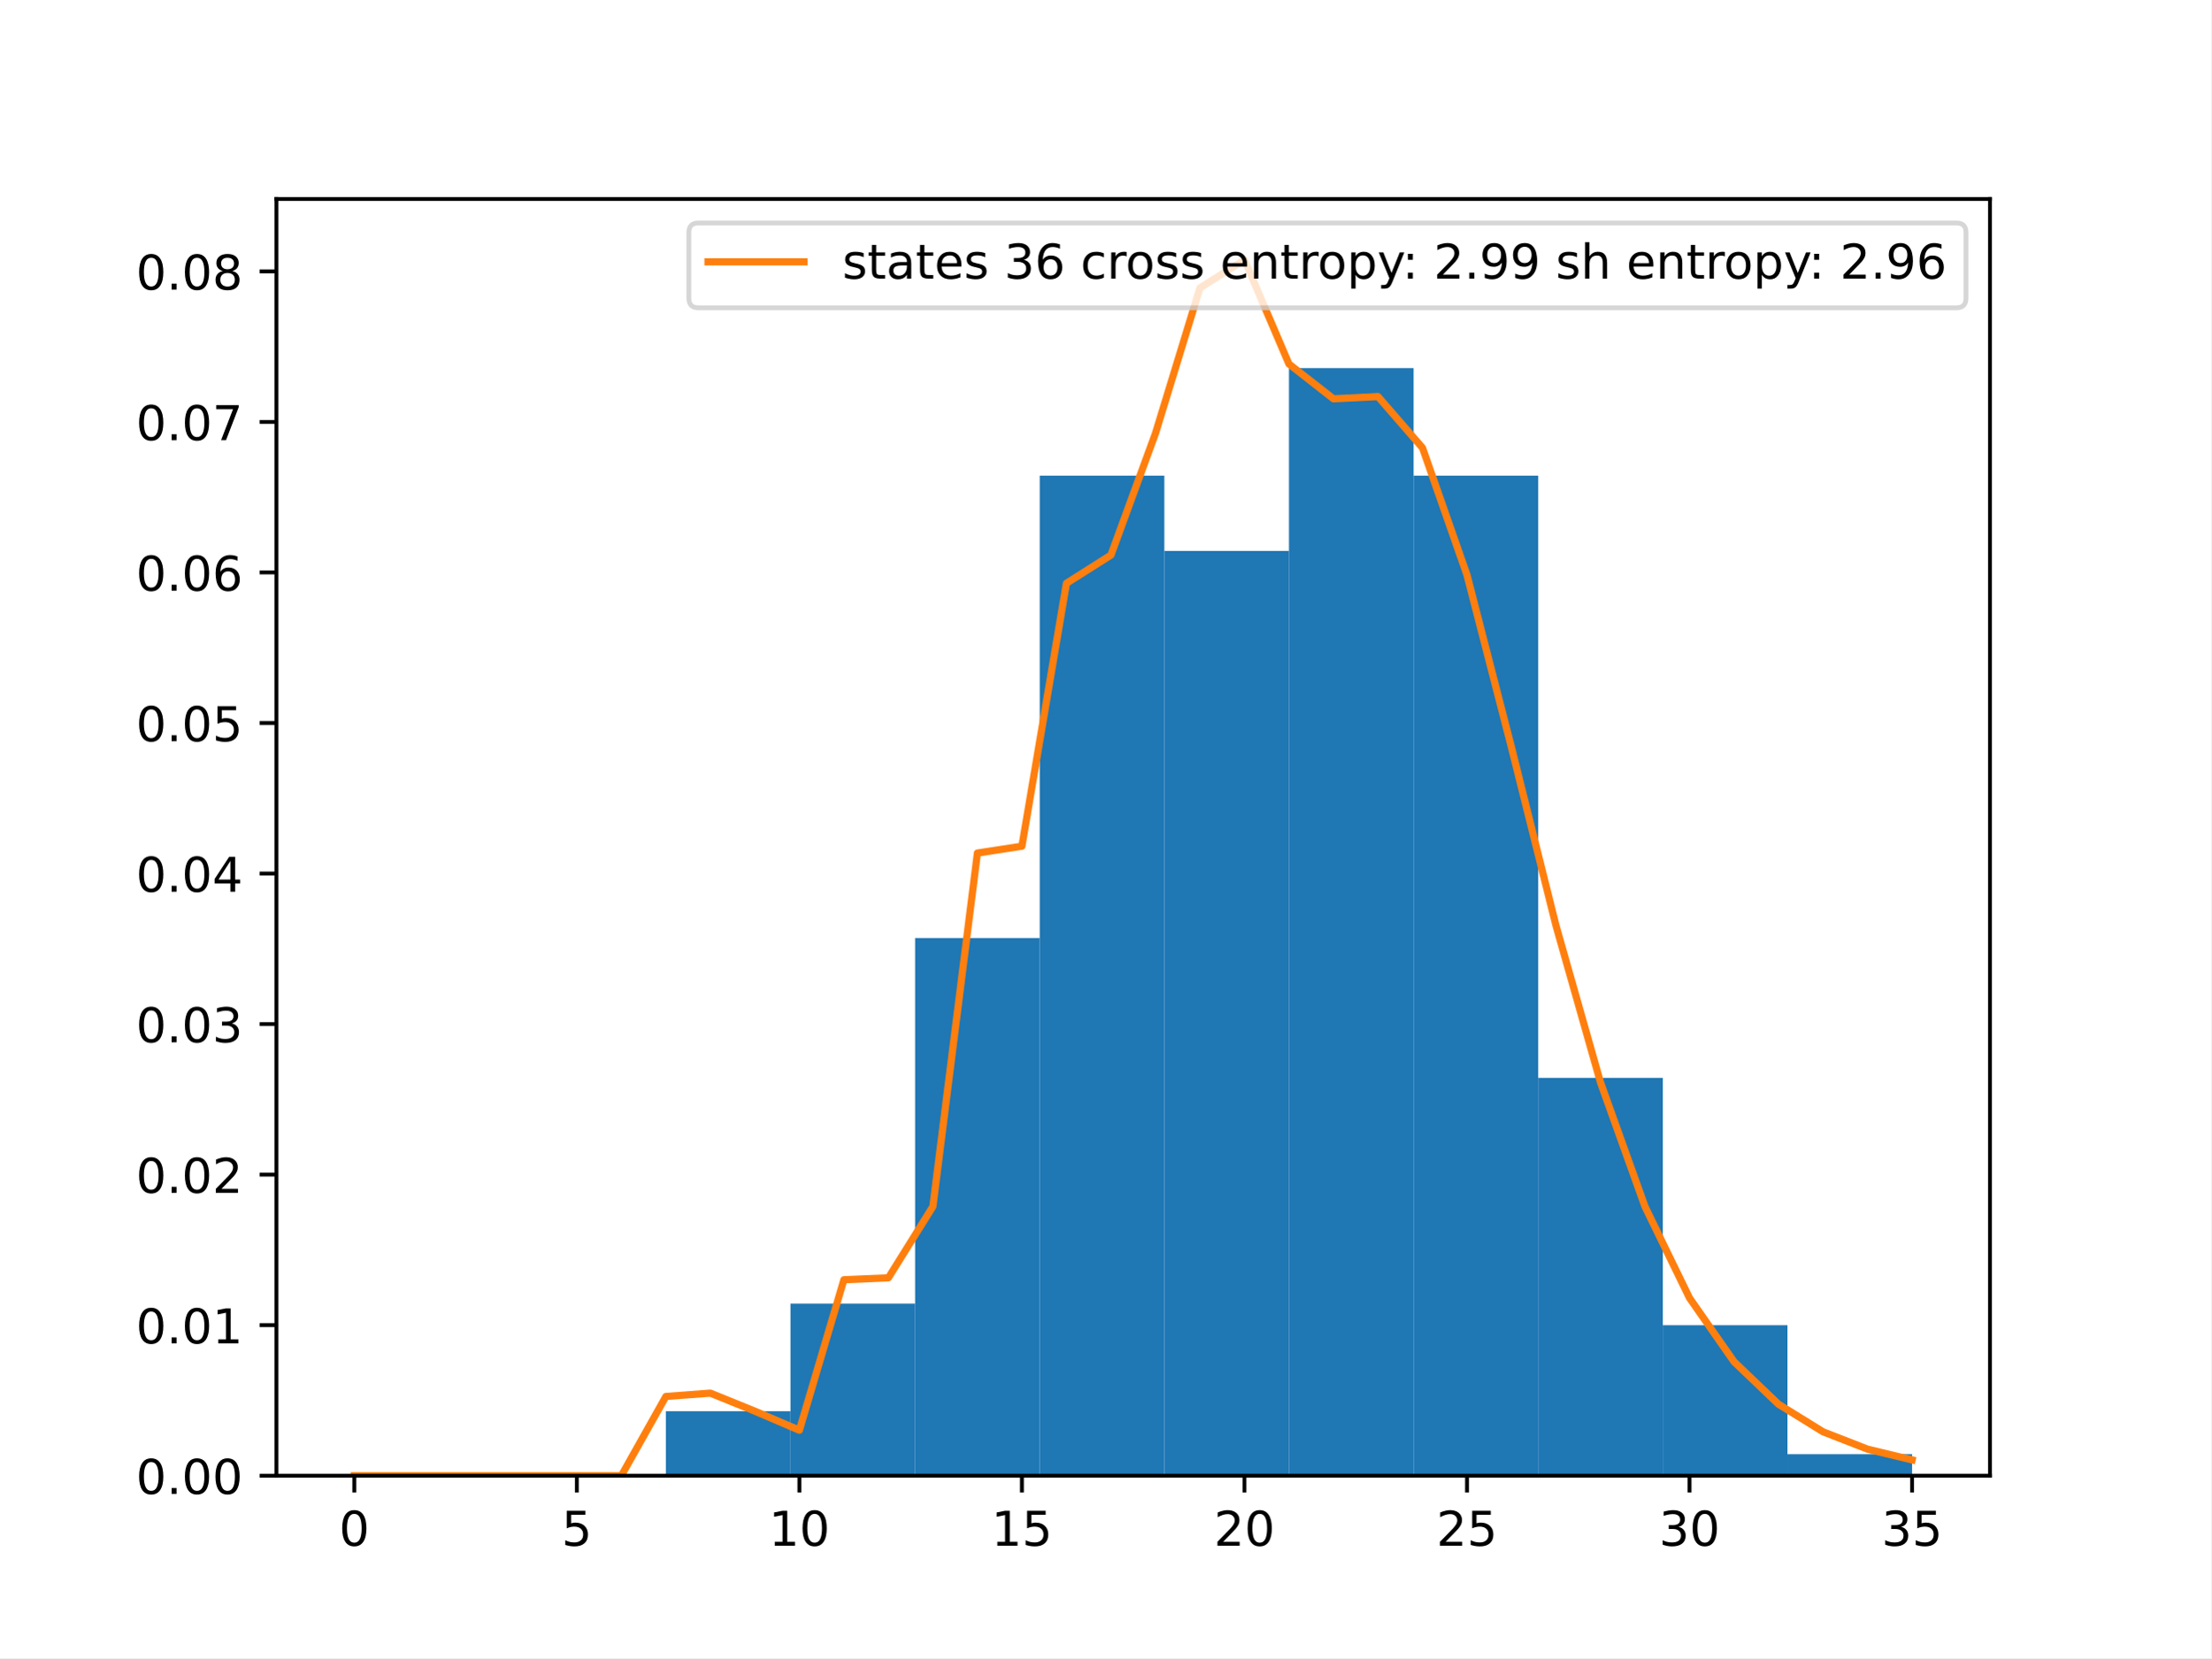
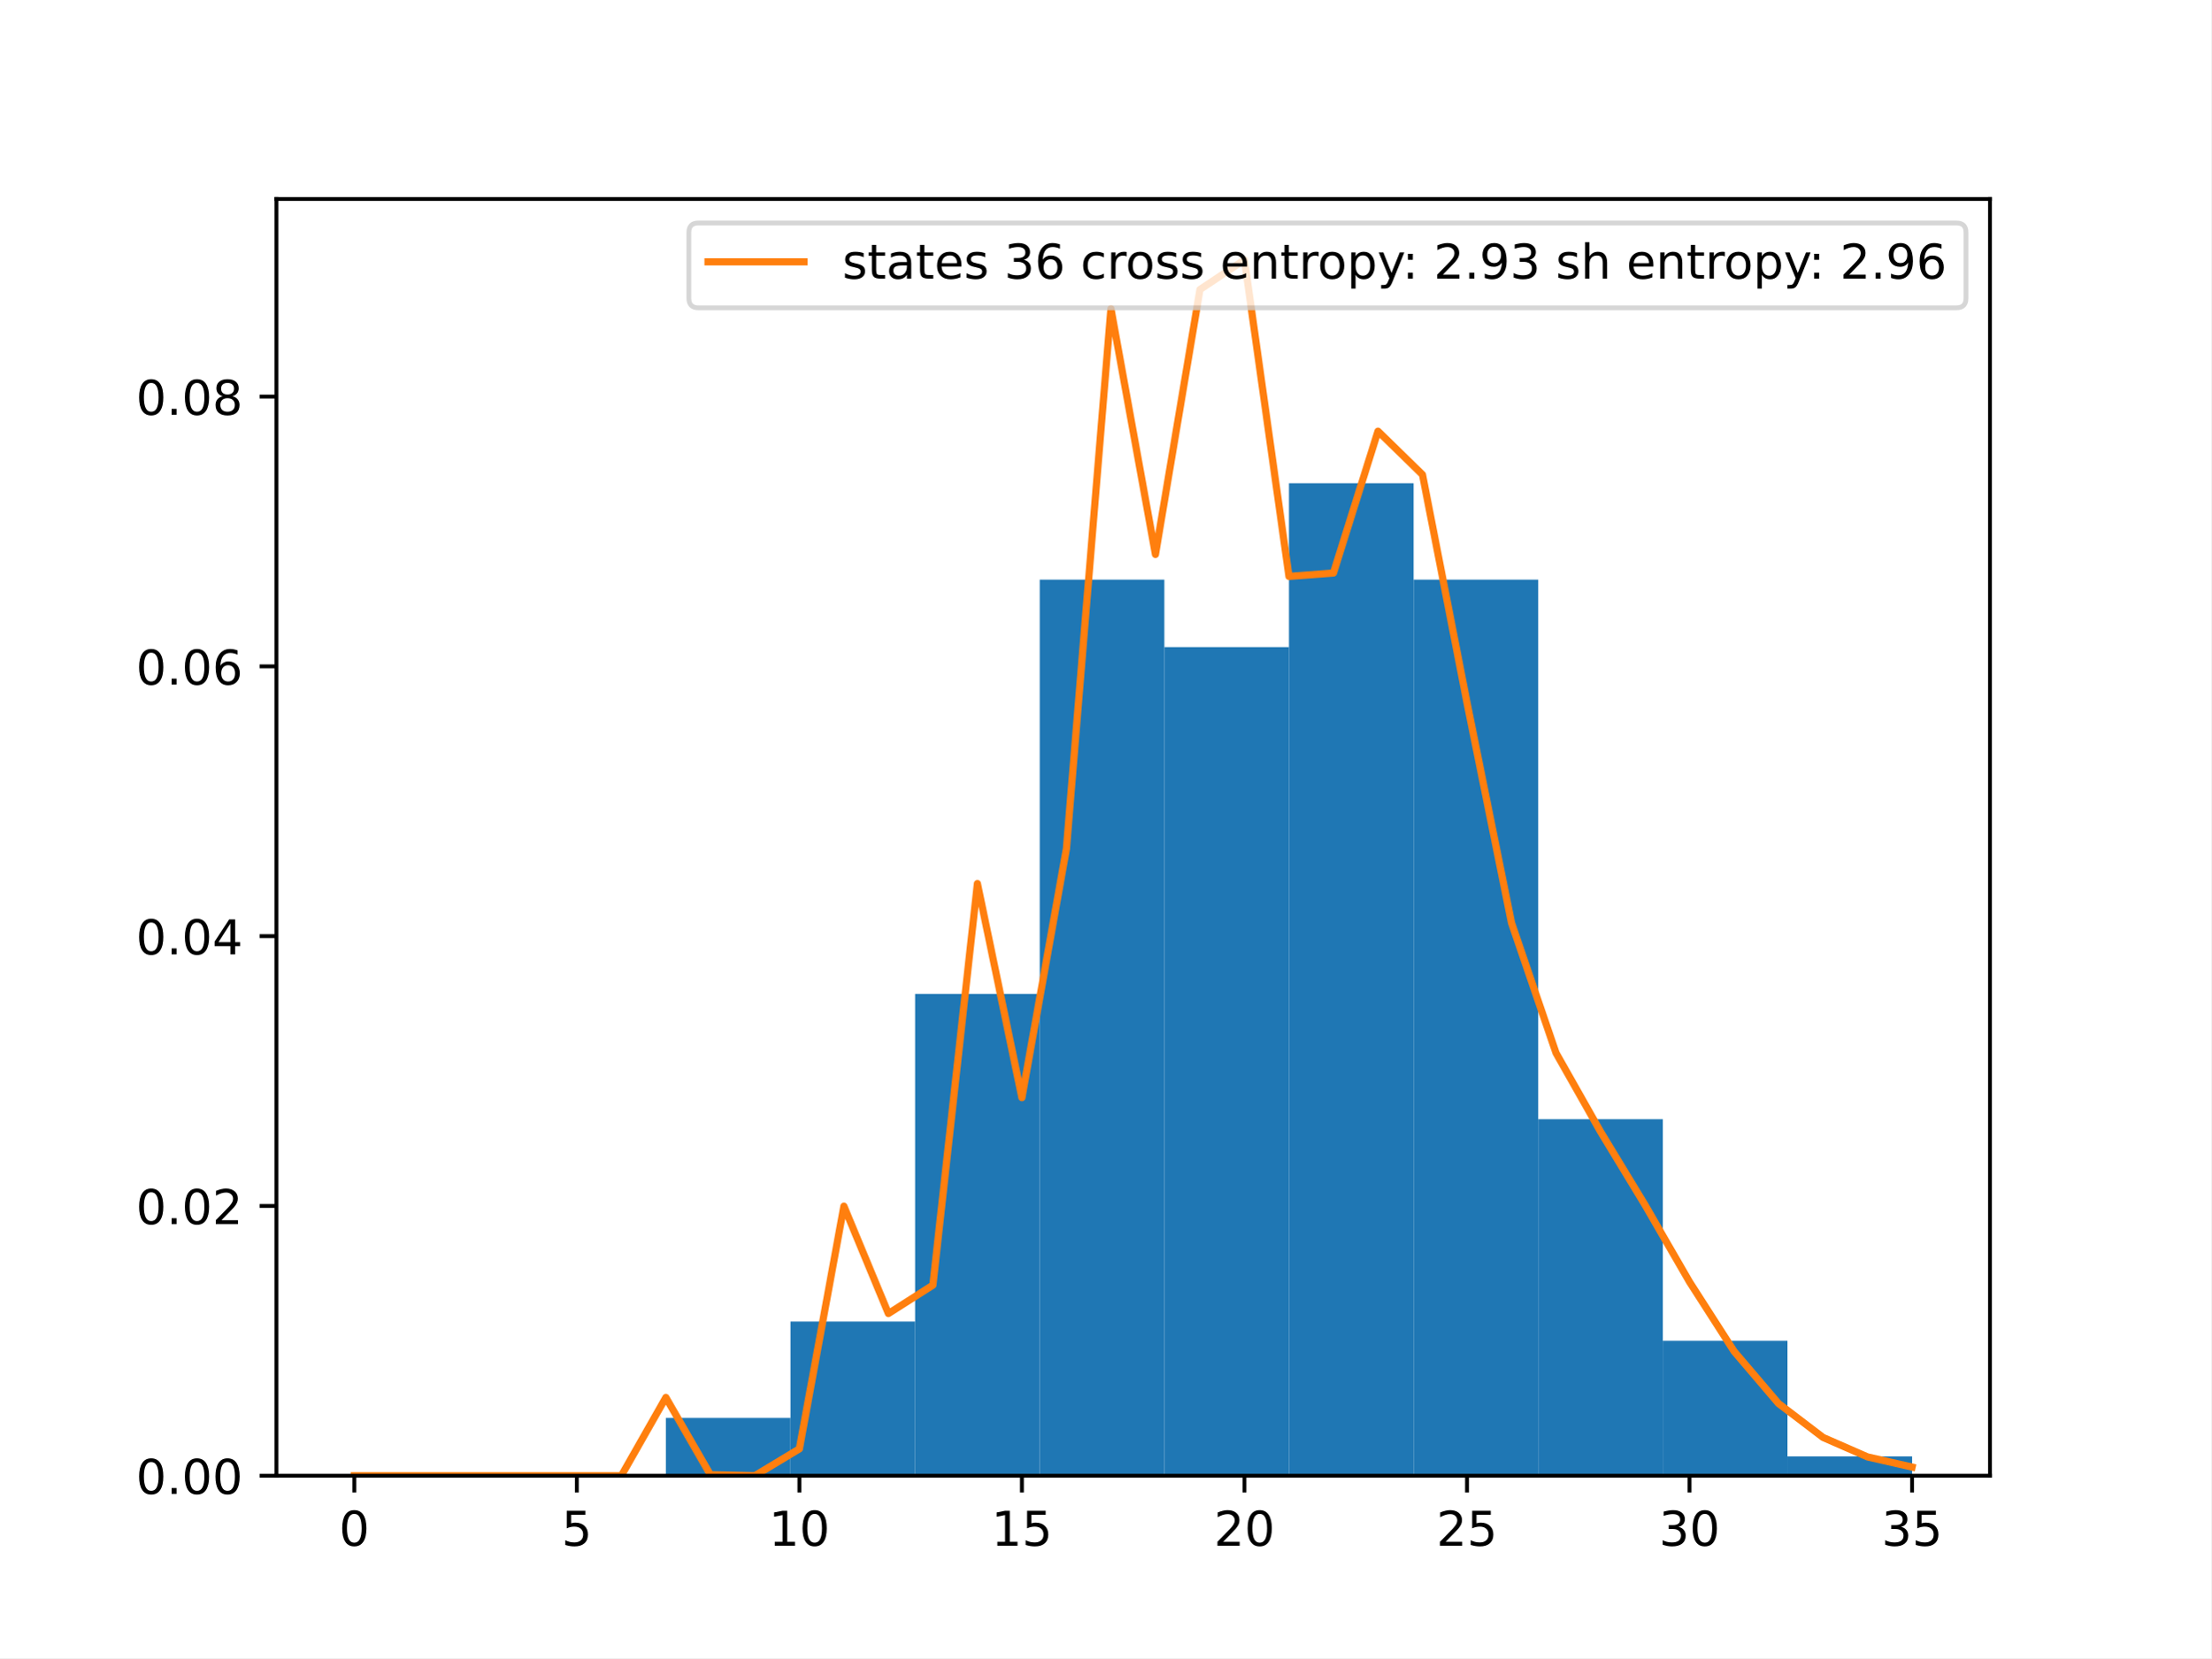
<svg xmlns="http://www.w3.org/2000/svg" xmlns:xlink="http://www.w3.org/1999/xlink" width="460.8pt" height="345.6pt" viewBox="0 0 460.8 345.6" version="1.1">
  <defs>
    <style type="text/css">*{stroke-linejoin: round; stroke-linecap: butt}</style>
  </defs>
  <g id="figure_1">
    <g id="patch_1">
      <path d="M 0 345.6  L 460.8 345.6  L 460.8 0  L 0 0  z " style="fill: #ffffff" />
    </g>
    <g id="axes_1">
      <g id="patch_2">
        <path d="M 57.6 307.584  L 414.72 307.584  L 414.72 41.472  L 57.6 41.472  z " style="fill: #ffffff" />
      </g>
      <g id="patch_3">
-         <path d="M 138.764 307.584  L 164.736 307.584  L 164.736 294.136  L 138.764 294.136  z " clip-path="url(#p5417ad1253)" style="fill: #1f77b4" />
+         <path d="M 138.764 307.584  L 164.736 307.584  L 164.736 295.534  L 138.764 295.534  z " clip-path="url(#pf9b4f04608)" style="fill: #1f77b4" />
      </g>
      <g id="patch_4">
-         <path d="M 164.736 307.584  L 190.708 307.584  L 190.708 271.723  L 164.736 271.723  z " clip-path="url(#p5417ad1253)" style="fill: #1f77b4" />
+         <path d="M 164.736 307.584  L 190.708 307.584  L 190.708 275.451  L 164.736 275.451  z " clip-path="url(#pf9b4f04608)" style="fill: #1f77b4" />
      </g>
      <g id="patch_5">
-         <path d="M 190.708 307.584  L 216.681 307.584  L 216.681 195.518  L 190.708 195.518  z " clip-path="url(#p5417ad1253)" style="fill: #1f77b4" />
+         <path d="M 190.708 307.584  L 216.681 307.584  L 216.681 207.169  L 190.708 207.169  z " clip-path="url(#pf9b4f04608)" style="fill: #1f77b4" />
      </g>
      <g id="patch_6">
-         <path d="M 216.681 307.584  L 242.653 307.584  L 242.653 99.142  L 216.681 99.142  z " clip-path="url(#p5417ad1253)" style="fill: #1f77b4" />
+         <path d="M 216.681 307.584  L 242.653 307.584  L 242.653 120.812  L 216.681 120.812  z " clip-path="url(#pf9b4f04608)" style="fill: #1f77b4" />
      </g>
      <g id="patch_7">
-         <path d="M 242.653 307.584  L 268.625 307.584  L 268.625 114.831  L 242.653 114.831  z " clip-path="url(#p5417ad1253)" style="fill: #1f77b4" />
+         <path d="M 242.653 307.584  L 268.625 307.584  L 268.625 134.87  L 242.653 134.87  z " clip-path="url(#pf9b4f04608)" style="fill: #1f77b4" />
      </g>
      <g id="patch_8">
-         <path d="M 268.625 307.584  L 294.598 307.584  L 294.598 76.729  L 268.625 76.729  z " clip-path="url(#p5417ad1253)" style="fill: #1f77b4" />
+         <path d="M 268.625 307.584  L 294.598 307.584  L 294.598 100.729  L 268.625 100.729  z " clip-path="url(#pf9b4f04608)" style="fill: #1f77b4" />
      </g>
      <g id="patch_9">
-         <path d="M 294.598 307.584  L 320.57 307.584  L 320.57 99.142  L 294.598 99.142  z " clip-path="url(#p5417ad1253)" style="fill: #1f77b4" />
+         <path d="M 294.598 307.584  L 320.57 307.584  L 320.57 120.812  L 294.598 120.812  z " clip-path="url(#pf9b4f04608)" style="fill: #1f77b4" />
      </g>
      <g id="patch_10">
-         <path d="M 320.57 307.584  L 346.543 307.584  L 346.543 224.656  L 320.57 224.656  z " clip-path="url(#p5417ad1253)" style="fill: #1f77b4" />
+         <path d="M 320.57 307.584  L 346.543 307.584  L 346.543 233.277  L 320.57 233.277  z " clip-path="url(#pf9b4f04608)" style="fill: #1f77b4" />
      </g>
      <g id="patch_11">
-         <path d="M 346.543 307.584  L 372.515 307.584  L 372.515 276.206  L 346.543 276.206  z " clip-path="url(#p5417ad1253)" style="fill: #1f77b4" />
+         <path d="M 346.543 307.584  L 372.515 307.584  L 372.515 279.468  L 346.543 279.468  z " clip-path="url(#pf9b4f04608)" style="fill: #1f77b4" />
      </g>
      <g id="patch_12">
-         <path d="M 372.515 307.584  L 398.487 307.584  L 398.487 303.101  L 372.515 303.101  z " clip-path="url(#p5417ad1253)" style="fill: #1f77b4" />
+         <path d="M 372.515 307.584  L 398.487 307.584  L 398.487 303.567  L 372.515 303.567  z " clip-path="url(#pf9b4f04608)" style="fill: #1f77b4" />
      </g>
      <g id="matplotlib.axis_1">
        <g id="xtick_1">
          <g id="line2d_1">
            <defs>
-               <path id="m499797677b" d="M 0 0  L 0 3.5  " style="stroke: #000000; stroke-width: 0.8" />
+               <path id="m753d1e6b35" d="M 0 0  L 0 3.5  " style="stroke: #000000; stroke-width: 0.8" />
            </defs>
            <g>
-               <use xlink:href="#m499797677b" x="73.833" y="307.584" style="stroke: #000000; stroke-width: 0.8" />
+               <use xlink:href="#m753d1e6b35" x="73.833" y="307.584" style="stroke: #000000; stroke-width: 0.8" />
            </g>
          </g>
          <g id="text_1">
            <g transform="translate(70.65148 322.1824) scale(0.1 -0.1)">
              <defs>
                <path id="DejaVuSans-30" d="M 2034 4250  Q 1547 4250 1301 3770  Q 1056 3291 1056 2328  Q 1056 1369 1301 889  Q 1547 409 2034 409  Q 2525 409 2770 889  Q 3016 1369 3016 2328  Q 3016 3291 2770 3770  Q 2525 4250 2034 4250  z M 2034 4750  Q 2819 4750 3233 4129  Q 3647 3509 3647 2328  Q 3647 1150 3233 529  Q 2819 -91 2034 -91  Q 1250 -91 836 529  Q 422 1150 422 2328  Q 422 3509 836 4129  Q 1250 4750 2034 4750  z " transform="scale(0.015625)" />
              </defs>
              <use xlink:href="#DejaVuSans-30" />
            </g>
          </g>
        </g>
        <g id="xtick_2">
          <g id="line2d_2">
            <g>
-               <use xlink:href="#m499797677b" x="120.212" y="307.584" style="stroke: #000000; stroke-width: 0.8" />
+               <use xlink:href="#m753d1e6b35" x="120.212" y="307.584" style="stroke: #000000; stroke-width: 0.8" />
            </g>
          </g>
          <g id="text_2">
            <g transform="translate(117.0307 322.1824) scale(0.1 -0.1)">
              <defs>
                <path id="DejaVuSans-35" d="M 691 4666  L 3169 4666  L 3169 4134  L 1269 4134  L 1269 2991  Q 1406 3038 1543 3061  Q 1681 3084 1819 3084  Q 2600 3084 3056 2656  Q 3513 2228 3513 1497  Q 3513 744 3044 326  Q 2575 -91 1722 -91  Q 1428 -91 1123 -41  Q 819 9 494 109  L 494 744  Q 775 591 1075 516  Q 1375 441 1709 441  Q 2250 441 2565 725  Q 2881 1009 2881 1497  Q 2881 1984 2565 2268  Q 2250 2553 1709 2553  Q 1456 2553 1204 2497  Q 953 2441 691 2322  L 691 4666  z " transform="scale(0.015625)" />
              </defs>
              <use xlink:href="#DejaVuSans-35" />
            </g>
          </g>
        </g>
        <g id="xtick_3">
          <g id="line2d_3">
            <g>
-               <use xlink:href="#m499797677b" x="166.591" y="307.584" style="stroke: #000000; stroke-width: 0.8" />
+               <use xlink:href="#m753d1e6b35" x="166.591" y="307.584" style="stroke: #000000; stroke-width: 0.8" />
            </g>
          </g>
          <g id="text_3">
            <g transform="translate(160.2287 322.1824) scale(0.1 -0.1)">
              <defs>
                <path id="DejaVuSans-31" d="M 794 531  L 1825 531  L 1825 4091  L 703 3866  L 703 4441  L 1819 4666  L 2450 4666  L 2450 531  L 3481 531  L 3481 0  L 794 0  L 794 531  z " transform="scale(0.015625)" />
              </defs>
              <use xlink:href="#DejaVuSans-31" />
              <use xlink:href="#DejaVuSans-30" x="63.623" />
            </g>
          </g>
        </g>
        <g id="xtick_4">
          <g id="line2d_4">
            <g>
-               <use xlink:href="#m499797677b" x="212.97" y="307.584" style="stroke: #000000; stroke-width: 0.8" />
+               <use xlink:href="#m753d1e6b35" x="212.97" y="307.584" style="stroke: #000000; stroke-width: 0.8" />
            </g>
          </g>
          <g id="text_4">
            <g transform="translate(206.6079 322.1824) scale(0.1 -0.1)">
              <use xlink:href="#DejaVuSans-31" />
              <use xlink:href="#DejaVuSans-35" x="63.623" />
            </g>
          </g>
        </g>
        <g id="xtick_5">
          <g id="line2d_5">
            <g>
-               <use xlink:href="#m499797677b" x="259.35" y="307.584" style="stroke: #000000; stroke-width: 0.8" />
+               <use xlink:href="#m753d1e6b35" x="259.35" y="307.584" style="stroke: #000000; stroke-width: 0.8" />
            </g>
          </g>
          <g id="text_5">
            <g transform="translate(252.9871 322.1824) scale(0.1 -0.1)">
              <defs>
                <path id="DejaVuSans-32" d="M 1228 531  L 3431 531  L 3431 0  L 469 0  L 469 531  Q 828 903 1448 1529  Q 2069 2156 2228 2338  Q 2531 2678 2651 2914  Q 2772 3150 2772 3378  Q 2772 3750 2511 3984  Q 2250 4219 1831 4219  Q 1534 4219 1204 4116  Q 875 4013 500 3803  L 500 4441  Q 881 4594 1212 4672  Q 1544 4750 1819 4750  Q 2544 4750 2975 4387  Q 3406 4025 3406 3419  Q 3406 3131 3298 2873  Q 3191 2616 2906 2266  Q 2828 2175 2409 1742  Q 1991 1309 1228 531  z " transform="scale(0.015625)" />
              </defs>
              <use xlink:href="#DejaVuSans-32" />
              <use xlink:href="#DejaVuSans-30" x="63.623" />
            </g>
          </g>
        </g>
        <g id="xtick_6">
          <g id="line2d_6">
            <g>
-               <use xlink:href="#m499797677b" x="305.729" y="307.584" style="stroke: #000000; stroke-width: 0.8" />
+               <use xlink:href="#m753d1e6b35" x="305.729" y="307.584" style="stroke: #000000; stroke-width: 0.8" />
            </g>
          </g>
          <g id="text_6">
            <g transform="translate(299.3663 322.1824) scale(0.1 -0.1)">
              <use xlink:href="#DejaVuSans-32" />
              <use xlink:href="#DejaVuSans-35" x="63.623" />
            </g>
          </g>
        </g>
        <g id="xtick_7">
          <g id="line2d_7">
            <g>
-               <use xlink:href="#m499797677b" x="352.108" y="307.584" style="stroke: #000000; stroke-width: 0.8" />
+               <use xlink:href="#m753d1e6b35" x="352.108" y="307.584" style="stroke: #000000; stroke-width: 0.8" />
            </g>
          </g>
          <g id="text_7">
            <g transform="translate(345.7456 322.1824) scale(0.1 -0.1)">
              <defs>
                <path id="DejaVuSans-33" d="M 2597 2516  Q 3050 2419 3304 2112  Q 3559 1806 3559 1356  Q 3559 666 3084 287  Q 2609 -91 1734 -91  Q 1441 -91 1130 -33  Q 819 25 488 141  L 488 750  Q 750 597 1062 519  Q 1375 441 1716 441  Q 2309 441 2620 675  Q 2931 909 2931 1356  Q 2931 1769 2642 2001  Q 2353 2234 1838 2234  L 1294 2234  L 1294 2753  L 1863 2753  Q 2328 2753 2575 2939  Q 2822 3125 2822 3475  Q 2822 3834 2567 4026  Q 2313 4219 1838 4219  Q 1578 4219 1281 4162  Q 984 4106 628 3988  L 628 4550  Q 988 4650 1302 4700  Q 1616 4750 1894 4750  Q 2613 4750 3031 4423  Q 3450 4097 3450 3541  Q 3450 3153 3228 2886  Q 3006 2619 2597 2516  z " transform="scale(0.015625)" />
              </defs>
              <use xlink:href="#DejaVuSans-33" />
              <use xlink:href="#DejaVuSans-30" x="63.623" />
            </g>
          </g>
        </g>
        <g id="xtick_8">
          <g id="line2d_8">
            <g>
-               <use xlink:href="#m499797677b" x="398.487" y="307.584" style="stroke: #000000; stroke-width: 0.8" />
+               <use xlink:href="#m753d1e6b35" x="398.487" y="307.584" style="stroke: #000000; stroke-width: 0.8" />
            </g>
          </g>
          <g id="text_8">
            <g transform="translate(392.1248 322.1824) scale(0.1 -0.1)">
              <use xlink:href="#DejaVuSans-33" />
              <use xlink:href="#DejaVuSans-35" x="63.623" />
            </g>
          </g>
        </g>
      </g>
      <g id="matplotlib.axis_2">
        <g id="ytick_1">
          <g id="line2d_9">
            <defs>
-               <path id="m48b03c1122" d="M 0 0  L -3.5 0  " style="stroke: #000000; stroke-width: 0.8" />
+               <path id="m290e7ad44d" d="M 0 0  L -3.5 0  " style="stroke: #000000; stroke-width: 0.8" />
            </defs>
            <g>
-               <use xlink:href="#m48b03c1122" x="57.6" y="307.584" style="stroke: #000000; stroke-width: 0.8" />
+               <use xlink:href="#m290e7ad44d" x="57.6" y="307.584" style="stroke: #000000; stroke-width: 0.8" />
            </g>
          </g>
          <g id="text_9">
            <g transform="translate(28.33438 311.3832) scale(0.1 -0.1)">
              <defs>
                <path id="DejaVuSans-2e" d="M 684 794  L 1344 794  L 1344 0  L 684 0  L 684 794  z " transform="scale(0.015625)" />
              </defs>
              <use xlink:href="#DejaVuSans-30" />
              <use xlink:href="#DejaVuSans-2e" x="63.623" />
              <use xlink:href="#DejaVuSans-30" x="95.41" />
              <use xlink:href="#DejaVuSans-30" x="159.033" />
            </g>
          </g>
        </g>
        <g id="ytick_2">
          <g id="line2d_10">
            <g>
-               <use xlink:href="#m48b03c1122" x="57.6" y="276.206" style="stroke: #000000; stroke-width: 0.8" />
+               <use xlink:href="#m290e7ad44d" x="57.6" y="251.352" style="stroke: #000000; stroke-width: 0.8" />
            </g>
          </g>
          <g id="text_10">
-             <g transform="translate(28.33438 280.0049) scale(0.1 -0.1)">
-               <use xlink:href="#DejaVuSans-30" />
-               <use xlink:href="#DejaVuSans-2e" x="63.623" />
-               <use xlink:href="#DejaVuSans-30" x="95.41" />
-               <use xlink:href="#DejaVuSans-31" x="159.033" />
+             <g transform="translate(28.33438 255.1508) scale(0.1 -0.1)">
+               <use xlink:href="#DejaVuSans-30" />
+               <use xlink:href="#DejaVuSans-2e" x="63.623" />
+               <use xlink:href="#DejaVuSans-30" x="95.41" />
+               <use xlink:href="#DejaVuSans-32" x="159.033" />
            </g>
          </g>
        </g>
        <g id="ytick_3">
          <g id="line2d_11">
            <g>
-               <use xlink:href="#m48b03c1122" x="57.6" y="244.827" style="stroke: #000000; stroke-width: 0.8" />
+               <use xlink:href="#m290e7ad44d" x="57.6" y="195.119" style="stroke: #000000; stroke-width: 0.8" />
            </g>
          </g>
          <g id="text_11">
-             <g transform="translate(28.33438 248.6265) scale(0.1 -0.1)">
-               <use xlink:href="#DejaVuSans-30" />
-               <use xlink:href="#DejaVuSans-2e" x="63.623" />
-               <use xlink:href="#DejaVuSans-30" x="95.41" />
-               <use xlink:href="#DejaVuSans-32" x="159.033" />
+             <g transform="translate(28.33438 198.9184) scale(0.1 -0.1)">
+               <defs>
+                 <path id="DejaVuSans-34" d="M 2419 4116  L 825 1625  L 2419 1625  L 2419 4116  z M 2253 4666  L 3047 4666  L 3047 1625  L 3713 1625  L 3713 1100  L 3047 1100  L 3047 0  L 2419 0  L 2419 1100  L 313 1100  L 313 1709  L 2253 4666  z " transform="scale(0.015625)" />
+               </defs>
+               <use xlink:href="#DejaVuSans-30" />
+               <use xlink:href="#DejaVuSans-2e" x="63.623" />
+               <use xlink:href="#DejaVuSans-30" x="95.41" />
+               <use xlink:href="#DejaVuSans-34" x="159.033" />
            </g>
          </g>
        </g>
        <g id="ytick_4">
          <g id="line2d_12">
            <g>
-               <use xlink:href="#m48b03c1122" x="57.6" y="213.449" style="stroke: #000000; stroke-width: 0.8" />
+               <use xlink:href="#m290e7ad44d" x="57.6" y="138.887" style="stroke: #000000; stroke-width: 0.8" />
            </g>
          </g>
          <g id="text_12">
-             <g transform="translate(28.33438 217.2482) scale(0.1 -0.1)">
-               <use xlink:href="#DejaVuSans-30" />
-               <use xlink:href="#DejaVuSans-2e" x="63.623" />
-               <use xlink:href="#DejaVuSans-30" x="95.41" />
-               <use xlink:href="#DejaVuSans-33" x="159.033" />
+             <g transform="translate(28.33438 142.686) scale(0.1 -0.1)">
+               <defs>
+                 <path id="DejaVuSans-36" d="M 2113 2584  Q 1688 2584 1439 2293  Q 1191 2003 1191 1497  Q 1191 994 1439 701  Q 1688 409 2113 409  Q 2538 409 2786 701  Q 3034 994 3034 1497  Q 3034 2003 2786 2293  Q 2538 2584 2113 2584  z M 3366 4563  L 3366 3988  Q 3128 4100 2886 4159  Q 2644 4219 2406 4219  Q 1781 4219 1451 3797  Q 1122 3375 1075 2522  Q 1259 2794 1537 2939  Q 1816 3084 2150 3084  Q 2853 3084 3261 2657  Q 3669 2231 3669 1497  Q 3669 778 3244 343  Q 2819 -91 2113 -91  Q 1303 -91 875 529  Q 447 1150 447 2328  Q 447 3434 972 4092  Q 1497 4750 2381 4750  Q 2619 4750 2861 4703  Q 3103 4656 3366 4563  z " transform="scale(0.015625)" />
+               </defs>
+               <use xlink:href="#DejaVuSans-30" />
+               <use xlink:href="#DejaVuSans-2e" x="63.623" />
+               <use xlink:href="#DejaVuSans-30" x="95.41" />
+               <use xlink:href="#DejaVuSans-36" x="159.033" />
            </g>
          </g>
        </g>
        <g id="ytick_5">
          <g id="line2d_13">
            <g>
-               <use xlink:href="#m48b03c1122" x="57.6" y="182.071" style="stroke: #000000; stroke-width: 0.8" />
+               <use xlink:href="#m290e7ad44d" x="57.6" y="82.654" style="stroke: #000000; stroke-width: 0.8" />
            </g>
          </g>
          <g id="text_13">
-             <g transform="translate(28.33438 185.8698) scale(0.1 -0.1)">
-               <defs>
-                 <path id="DejaVuSans-34" d="M 2419 4116  L 825 1625  L 2419 1625  L 2419 4116  z M 2253 4666  L 3047 4666  L 3047 1625  L 3713 1625  L 3713 1100  L 3047 1100  L 3047 0  L 2419 0  L 2419 1100  L 313 1100  L 313 1709  L 2253 4666  z " transform="scale(0.015625)" />
-               </defs>
-               <use xlink:href="#DejaVuSans-30" />
-               <use xlink:href="#DejaVuSans-2e" x="63.623" />
-               <use xlink:href="#DejaVuSans-30" x="95.41" />
-               <use xlink:href="#DejaVuSans-34" x="159.033" />
-             </g>
-           </g>
-         </g>
-         <g id="ytick_6">
-           <g id="line2d_14">
-             <g>
-               <use xlink:href="#m48b03c1122" x="57.6" y="150.692" style="stroke: #000000; stroke-width: 0.8" />
-             </g>
-           </g>
-           <g id="text_14">
-             <g transform="translate(28.33438 154.4915) scale(0.1 -0.1)">
-               <use xlink:href="#DejaVuSans-30" />
-               <use xlink:href="#DejaVuSans-2e" x="63.623" />
-               <use xlink:href="#DejaVuSans-30" x="95.41" />
-               <use xlink:href="#DejaVuSans-35" x="159.033" />
-             </g>
-           </g>
-         </g>
-         <g id="ytick_7">
-           <g id="line2d_15">
-             <g>
-               <use xlink:href="#m48b03c1122" x="57.6" y="119.314" style="stroke: #000000; stroke-width: 0.8" />
-             </g>
-           </g>
-           <g id="text_15">
-             <g transform="translate(28.33438 123.1131) scale(0.1 -0.1)">
-               <defs>
-                 <path id="DejaVuSans-36" d="M 2113 2584  Q 1688 2584 1439 2293  Q 1191 2003 1191 1497  Q 1191 994 1439 701  Q 1688 409 2113 409  Q 2538 409 2786 701  Q 3034 994 3034 1497  Q 3034 2003 2786 2293  Q 2538 2584 2113 2584  z M 3366 4563  L 3366 3988  Q 3128 4100 2886 4159  Q 2644 4219 2406 4219  Q 1781 4219 1451 3797  Q 1122 3375 1075 2522  Q 1259 2794 1537 2939  Q 1816 3084 2150 3084  Q 2853 3084 3261 2657  Q 3669 2231 3669 1497  Q 3669 778 3244 343  Q 2819 -91 2113 -91  Q 1303 -91 875 529  Q 447 1150 447 2328  Q 447 3434 972 4092  Q 1497 4750 2381 4750  Q 2619 4750 2861 4703  Q 3103 4656 3366 4563  z " transform="scale(0.015625)" />
-               </defs>
-               <use xlink:href="#DejaVuSans-30" />
-               <use xlink:href="#DejaVuSans-2e" x="63.623" />
-               <use xlink:href="#DejaVuSans-30" x="95.41" />
-               <use xlink:href="#DejaVuSans-36" x="159.033" />
-             </g>
-           </g>
-         </g>
-         <g id="ytick_8">
-           <g id="line2d_16">
-             <g>
-               <use xlink:href="#m48b03c1122" x="57.6" y="87.936" style="stroke: #000000; stroke-width: 0.8" />
-             </g>
-           </g>
-           <g id="text_16">
-             <g transform="translate(28.33438 91.7348) scale(0.1 -0.1)">
-               <defs>
-                 <path id="DejaVuSans-37" d="M 525 4666  L 3525 4666  L 3525 4397  L 1831 0  L 1172 0  L 2766 4134  L 525 4134  L 525 4666  z " transform="scale(0.015625)" />
-               </defs>
-               <use xlink:href="#DejaVuSans-30" />
-               <use xlink:href="#DejaVuSans-2e" x="63.623" />
-               <use xlink:href="#DejaVuSans-30" x="95.41" />
-               <use xlink:href="#DejaVuSans-37" x="159.033" />
-             </g>
-           </g>
-         </g>
-         <g id="ytick_9">
-           <g id="line2d_17">
-             <g>
-               <use xlink:href="#m48b03c1122" x="57.6" y="56.557" style="stroke: #000000; stroke-width: 0.8" />
-             </g>
-           </g>
-           <g id="text_17">
-             <g transform="translate(28.33438 60.35645) scale(0.1 -0.1)">
+             <g transform="translate(28.33438 86.45355) scale(0.1 -0.1)">
              <defs>
                <path id="DejaVuSans-38" d="M 2034 2216  Q 1584 2216 1326 1975  Q 1069 1734 1069 1313  Q 1069 891 1326 650  Q 1584 409 2034 409  Q 2484 409 2743 651  Q 3003 894 3003 1313  Q 3003 1734 2745 1975  Q 2488 2216 2034 2216  z M 1403 2484  Q 997 2584 770 2862  Q 544 3141 544 3541  Q 544 4100 942 4425  Q 1341 4750 2034 4750  Q 2731 4750 3128 4425  Q 3525 4100 3525 3541  Q 3525 3141 3298 2862  Q 3072 2584 2669 2484  Q 3125 2378 3379 2068  Q 3634 1759 3634 1313  Q 3634 634 3220 271  Q 2806 -91 2034 -91  Q 1263 -91 848 271  Q 434 634 434 1313  Q 434 1759 690 2068  Q 947 2378 1403 2484  z M 1172 3481  Q 1172 3119 1398 2916  Q 1625 2713 2034 2713  Q 2441 2713 2670 2916  Q 2900 3119 2900 3481  Q 2900 3844 2670 4047  Q 2441 4250 2034 4250  Q 1625 4250 1398 4047  Q 1172 3844 1172 3481  z " transform="scale(0.015625)" />
              </defs>
              <use xlink:href="#DejaVuSans-30" />
              <use xlink:href="#DejaVuSans-2e" x="63.623" />
              <use xlink:href="#DejaVuSans-30" x="95.41" />
              <use xlink:href="#DejaVuSans-38" x="159.033" />
            </g>
          </g>
        </g>
      </g>
-       <g id="line2d_18">
-         <path d="M 73.833 307.584  L 83.109 307.584  L 92.384 307.584  L 101.66 307.584  L 110.936 307.584  L 120.212 307.582  L 129.488 307.583  L 138.764 291.071  L 148.039 290.371  L 157.315 294.132  L 166.591 298.104  L 175.867 266.74  L 185.143 266.334  L 194.419 251.46  L 203.695 177.8  L 212.97 176.373  L 222.246 121.571  L 231.522 115.692  L 240.798 90.347  L 250.074 60.008  L 259.35 54.144  L 268.625 75.87  L 277.901 83.117  L 287.177 82.652  L 296.453 93.341  L 305.729 119.841  L 315.005 155.81  L 324.281 192.944  L 333.556 225.618  L 342.832 251.503  L 352.108 270.551  L 361.384 283.825  L 370.66 292.697  L 379.936 298.437  L 389.211 302.056  L 398.487 304.289  " clip-path="url(#p5417ad1253)" style="fill: none; stroke: #ff7f0e; stroke-width: 1.5; stroke-linecap: square" />
+       <g id="line2d_14">
+         <path d="M 73.833 307.584  L 83.109 307.584  L 92.384 307.584  L 101.66 307.583  L 110.936 307.583  L 120.212 307.583  L 129.488 307.583  L 138.764 291.276  L 148.039 307.38  L 157.315 307.581  L 166.591 301.988  L 175.867 251.409  L 185.143 273.783  L 194.419 267.866  L 203.695 184.167  L 212.97 228.779  L 222.246 176.888  L 231.522 64.344  L 240.798 115.557  L 250.074 60.345  L 259.35 54.144  L 268.625 120.14  L 277.901 119.431  L 287.177 89.875  L 296.453 98.93  L 305.729 146.449  L 315.005 192.348  L 324.281 219.471  L 333.556 235.863  L 342.832 251.15  L 352.108 267.19  L 361.384 281.647  L 370.66 292.544  L 379.936 299.612  L 389.211 303.673  L 398.487 305.789  " clip-path="url(#pf9b4f04608)" style="fill: none; stroke: #ff7f0e; stroke-width: 1.5; stroke-linecap: square" />
      </g>
      <g id="patch_13">
        <path d="M 57.6 307.584  L 57.6 41.472  " style="fill: none; stroke: #000000; stroke-width: 0.8; stroke-linejoin: miter; stroke-linecap: square" />
      </g>
      <g id="patch_14">
        <path d="M 414.72 307.584  L 414.72 41.472  " style="fill: none; stroke: #000000; stroke-width: 0.8; stroke-linejoin: miter; stroke-linecap: square" />
      </g>
      <g id="patch_15">
        <path d="M 57.6 307.584  L 414.72 307.584  " style="fill: none; stroke: #000000; stroke-width: 0.8; stroke-linejoin: miter; stroke-linecap: square" />
      </g>
      <g id="patch_16">
        <path d="M 57.6 41.472  L 414.72 41.472  " style="fill: none; stroke: #000000; stroke-width: 0.8; stroke-linejoin: miter; stroke-linecap: square" />
      </g>
      <g id="legend_1">
        <g id="patch_17">
          <path d="M 145.554 64.15  L 407.72 64.15  Q 409.72 64.15 409.72 62.15  L 409.72 48.472  Q 409.72 46.472 407.72 46.472  L 145.554 46.472  Q 143.554 46.472 143.554 48.472  L 143.554 62.15  Q 143.554 64.15 145.554 64.15  z " style="fill: #ffffff; opacity: 0.8; stroke: #cccccc; stroke-linejoin: miter" />
        </g>
-         <g id="line2d_19">
+         <g id="line2d_15">
          <path d="M 147.554 54.57  L 157.554 54.57  L 167.554 54.57  " style="fill: none; stroke: #ff7f0e; stroke-width: 1.5; stroke-linecap: square" />
        </g>
-         <g id="text_18">
+         <g id="text_14">
          <g transform="translate(175.5544 58.07044) scale(0.1 -0.1)">
            <defs>
              <path id="DejaVuSans-73" d="M 2834 3397  L 2834 2853  Q 2591 2978 2328 3040  Q 2066 3103 1784 3103  Q 1356 3103 1142 2972  Q 928 2841 928 2578  Q 928 2378 1081 2264  Q 1234 2150 1697 2047  L 1894 2003  Q 2506 1872 2764 1633  Q 3022 1394 3022 966  Q 3022 478 2636 193  Q 2250 -91 1575 -91  Q 1294 -91 989 -36  Q 684 19 347 128  L 347 722  Q 666 556 975 473  Q 1284 391 1588 391  Q 1994 391 2212 530  Q 2431 669 2431 922  Q 2431 1156 2273 1281  Q 2116 1406 1581 1522  L 1381 1569  Q 847 1681 609 1914  Q 372 2147 372 2553  Q 372 3047 722 3315  Q 1072 3584 1716 3584  Q 2034 3584 2315 3537  Q 2597 3491 2834 3397  z " transform="scale(0.015625)" />
              <path id="DejaVuSans-74" d="M 1172 4494  L 1172 3500  L 2356 3500  L 2356 3053  L 1172 3053  L 1172 1153  Q 1172 725 1289 603  Q 1406 481 1766 481  L 2356 481  L 2356 0  L 1766 0  Q 1100 0 847 248  Q 594 497 594 1153  L 594 3053  L 172 3053  L 172 3500  L 594 3500  L 594 4494  L 1172 4494  z " transform="scale(0.015625)" />
              <path id="DejaVuSans-61" d="M 2194 1759  Q 1497 1759 1228 1600  Q 959 1441 959 1056  Q 959 750 1161 570  Q 1363 391 1709 391  Q 2188 391 2477 730  Q 2766 1069 2766 1631  L 2766 1759  L 2194 1759  z M 3341 1997  L 3341 0  L 2766 0  L 2766 531  Q 2569 213 2275 61  Q 1981 -91 1556 -91  Q 1019 -91 701 211  Q 384 513 384 1019  Q 384 1609 779 1909  Q 1175 2209 1959 2209  L 2766 2209  L 2766 2266  Q 2766 2663 2505 2880  Q 2244 3097 1772 3097  Q 1472 3097 1187 3025  Q 903 2953 641 2809  L 641 3341  Q 956 3463 1253 3523  Q 1550 3584 1831 3584  Q 2591 3584 2966 3190  Q 3341 2797 3341 1997  z " transform="scale(0.015625)" />
              <path id="DejaVuSans-65" d="M 3597 1894  L 3597 1613  L 953 1613  Q 991 1019 1311 708  Q 1631 397 2203 397  Q 2534 397 2845 478  Q 3156 559 3463 722  L 3463 178  Q 3153 47 2828 -22  Q 2503 -91 2169 -91  Q 1331 -91 842 396  Q 353 884 353 1716  Q 353 2575 817 3079  Q 1281 3584 2069 3584  Q 2775 3584 3186 3129  Q 3597 2675 3597 1894  z M 3022 2063  Q 3016 2534 2758 2815  Q 2500 3097 2075 3097  Q 1594 3097 1305 2825  Q 1016 2553 972 2059  L 3022 2063  z " transform="scale(0.015625)" />
              <path id="DejaVuSans-20" transform="scale(0.015625)" />
              <path id="DejaVuSans-63" d="M 3122 3366  L 3122 2828  Q 2878 2963 2633 3030  Q 2388 3097 2138 3097  Q 1578 3097 1268 2742  Q 959 2388 959 1747  Q 959 1106 1268 751  Q 1578 397 2138 397  Q 2388 397 2633 464  Q 2878 531 3122 666  L 3122 134  Q 2881 22 2623 -34  Q 2366 -91 2075 -91  Q 1284 -91 818 406  Q 353 903 353 1747  Q 353 2603 823 3093  Q 1294 3584 2113 3584  Q 2378 3584 2631 3529  Q 2884 3475 3122 3366  z " transform="scale(0.015625)" />
              <path id="DejaVuSans-72" d="M 2631 2963  Q 2534 3019 2420 3045  Q 2306 3072 2169 3072  Q 1681 3072 1420 2755  Q 1159 2438 1159 1844  L 1159 0  L 581 0  L 581 3500  L 1159 3500  L 1159 2956  Q 1341 3275 1631 3429  Q 1922 3584 2338 3584  Q 2397 3584 2469 3576  Q 2541 3569 2628 3553  L 2631 2963  z " transform="scale(0.015625)" />
              <path id="DejaVuSans-6f" d="M 1959 3097  Q 1497 3097 1228 2736  Q 959 2375 959 1747  Q 959 1119 1226 758  Q 1494 397 1959 397  Q 2419 397 2687 759  Q 2956 1122 2956 1747  Q 2956 2369 2687 2733  Q 2419 3097 1959 3097  z M 1959 3584  Q 2709 3584 3137 3096  Q 3566 2609 3566 1747  Q 3566 888 3137 398  Q 2709 -91 1959 -91  Q 1206 -91 779 398  Q 353 888 353 1747  Q 353 2609 779 3096  Q 1206 3584 1959 3584  z " transform="scale(0.015625)" />
              <path id="DejaVuSans-6e" d="M 3513 2113  L 3513 0  L 2938 0  L 2938 2094  Q 2938 2591 2744 2837  Q 2550 3084 2163 3084  Q 1697 3084 1428 2787  Q 1159 2491 1159 1978  L 1159 0  L 581 0  L 581 3500  L 1159 3500  L 1159 2956  Q 1366 3272 1645 3428  Q 1925 3584 2291 3584  Q 2894 3584 3203 3211  Q 3513 2838 3513 2113  z " transform="scale(0.015625)" />
              <path id="DejaVuSans-70" d="M 1159 525  L 1159 -1331  L 581 -1331  L 581 3500  L 1159 3500  L 1159 2969  Q 1341 3281 1617 3432  Q 1894 3584 2278 3584  Q 2916 3584 3314 3078  Q 3713 2572 3713 1747  Q 3713 922 3314 415  Q 2916 -91 2278 -91  Q 1894 -91 1617 61  Q 1341 213 1159 525  z M 3116 1747  Q 3116 2381 2855 2742  Q 2594 3103 2138 3103  Q 1681 3103 1420 2742  Q 1159 2381 1159 1747  Q 1159 1113 1420 752  Q 1681 391 2138 391  Q 2594 391 2855 752  Q 3116 1113 3116 1747  z " transform="scale(0.015625)" />
              <path id="DejaVuSans-79" d="M 2059 -325  Q 1816 -950 1584 -1140  Q 1353 -1331 966 -1331  L 506 -1331  L 506 -850  L 844 -850  Q 1081 -850 1212 -737  Q 1344 -625 1503 -206  L 1606 56  L 191 3500  L 800 3500  L 1894 763  L 2988 3500  L 3597 3500  L 2059 -325  z " transform="scale(0.015625)" />
              <path id="DejaVuSans-3a" d="M 750 794  L 1409 794  L 1409 0  L 750 0  L 750 794  z M 750 3309  L 1409 3309  L 1409 2516  L 750 2516  L 750 3309  z " transform="scale(0.015625)" />
              <path id="DejaVuSans-39" d="M 703 97  L 703 672  Q 941 559 1184 500  Q 1428 441 1663 441  Q 2288 441 2617 861  Q 2947 1281 2994 2138  Q 2813 1869 2534 1725  Q 2256 1581 1919 1581  Q 1219 1581 811 2004  Q 403 2428 403 3163  Q 403 3881 828 4315  Q 1253 4750 1959 4750  Q 2769 4750 3195 4129  Q 3622 3509 3622 2328  Q 3622 1225 3098 567  Q 2575 -91 1691 -91  Q 1453 -91 1209 -44  Q 966 3 703 97  z M 1959 2075  Q 2384 2075 2632 2365  Q 2881 2656 2881 3163  Q 2881 3666 2632 3958  Q 2384 4250 1959 4250  Q 1534 4250 1286 3958  Q 1038 3666 1038 3163  Q 1038 2656 1286 2365  Q 1534 2075 1959 2075  z " transform="scale(0.015625)" />
              <path id="DejaVuSans-68" d="M 3513 2113  L 3513 0  L 2938 0  L 2938 2094  Q 2938 2591 2744 2837  Q 2550 3084 2163 3084  Q 1697 3084 1428 2787  Q 1159 2491 1159 1978  L 1159 0  L 581 0  L 581 4863  L 1159 4863  L 1159 2956  Q 1366 3272 1645 3428  Q 1925 3584 2291 3584  Q 2894 3584 3203 3211  Q 3513 2838 3513 2113  z " transform="scale(0.015625)" />
            </defs>
            <use xlink:href="#DejaVuSans-73" />
            <use xlink:href="#DejaVuSans-74" x="52.1" />
            <use xlink:href="#DejaVuSans-61" x="91.309" />
            <use xlink:href="#DejaVuSans-74" x="152.588" />
            <use xlink:href="#DejaVuSans-65" x="191.797" />
            <use xlink:href="#DejaVuSans-73" x="253.32" />
            <use xlink:href="#DejaVuSans-20" x="305.42" />
            <use xlink:href="#DejaVuSans-33" x="337.207" />
            <use xlink:href="#DejaVuSans-36" x="400.83" />
            <use xlink:href="#DejaVuSans-20" x="464.453" />
            <use xlink:href="#DejaVuSans-63" x="496.24" />
            <use xlink:href="#DejaVuSans-72" x="551.221" />
            <use xlink:href="#DejaVuSans-6f" x="590.084" />
            <use xlink:href="#DejaVuSans-73" x="651.266" />
            <use xlink:href="#DejaVuSans-73" x="703.365" />
            <use xlink:href="#DejaVuSans-20" x="755.465" />
            <use xlink:href="#DejaVuSans-65" x="787.252" />
            <use xlink:href="#DejaVuSans-6e" x="848.775" />
            <use xlink:href="#DejaVuSans-74" x="912.154" />
            <use xlink:href="#DejaVuSans-72" x="951.363" />
            <use xlink:href="#DejaVuSans-6f" x="990.227" />
            <use xlink:href="#DejaVuSans-70" x="1051.408" />
            <use xlink:href="#DejaVuSans-79" x="1114.885" />
            <use xlink:href="#DejaVuSans-3a" x="1166.814" />
            <use xlink:href="#DejaVuSans-20" x="1200.506" />
            <use xlink:href="#DejaVuSans-32" x="1232.293" />
            <use xlink:href="#DejaVuSans-2e" x="1295.916" />
            <use xlink:href="#DejaVuSans-39" x="1327.703" />
-             <use xlink:href="#DejaVuSans-39" x="1391.326" />
+             <use xlink:href="#DejaVuSans-33" x="1391.326" />
            <use xlink:href="#DejaVuSans-20" x="1454.949" />
            <use xlink:href="#DejaVuSans-73" x="1486.736" />
            <use xlink:href="#DejaVuSans-68" x="1538.836" />
            <use xlink:href="#DejaVuSans-20" x="1602.215" />
            <use xlink:href="#DejaVuSans-65" x="1634.002" />
            <use xlink:href="#DejaVuSans-6e" x="1695.525" />
            <use xlink:href="#DejaVuSans-74" x="1758.904" />
            <use xlink:href="#DejaVuSans-72" x="1798.113" />
            <use xlink:href="#DejaVuSans-6f" x="1836.977" />
            <use xlink:href="#DejaVuSans-70" x="1898.158" />
            <use xlink:href="#DejaVuSans-79" x="1961.635" />
            <use xlink:href="#DejaVuSans-3a" x="2013.564" />
            <use xlink:href="#DejaVuSans-20" x="2047.256" />
            <use xlink:href="#DejaVuSans-32" x="2079.043" />
            <use xlink:href="#DejaVuSans-2e" x="2142.666" />
            <use xlink:href="#DejaVuSans-39" x="2174.453" />
            <use xlink:href="#DejaVuSans-36" x="2238.076" />
          </g>
        </g>
      </g>
    </g>
  </g>
  <defs>
-     <clipPath id="p5417ad1253">
+     <clipPath id="pf9b4f04608">
      <rect x="57.6" y="41.472" width="357.12" height="266.112" />
    </clipPath>
  </defs>
</svg>
